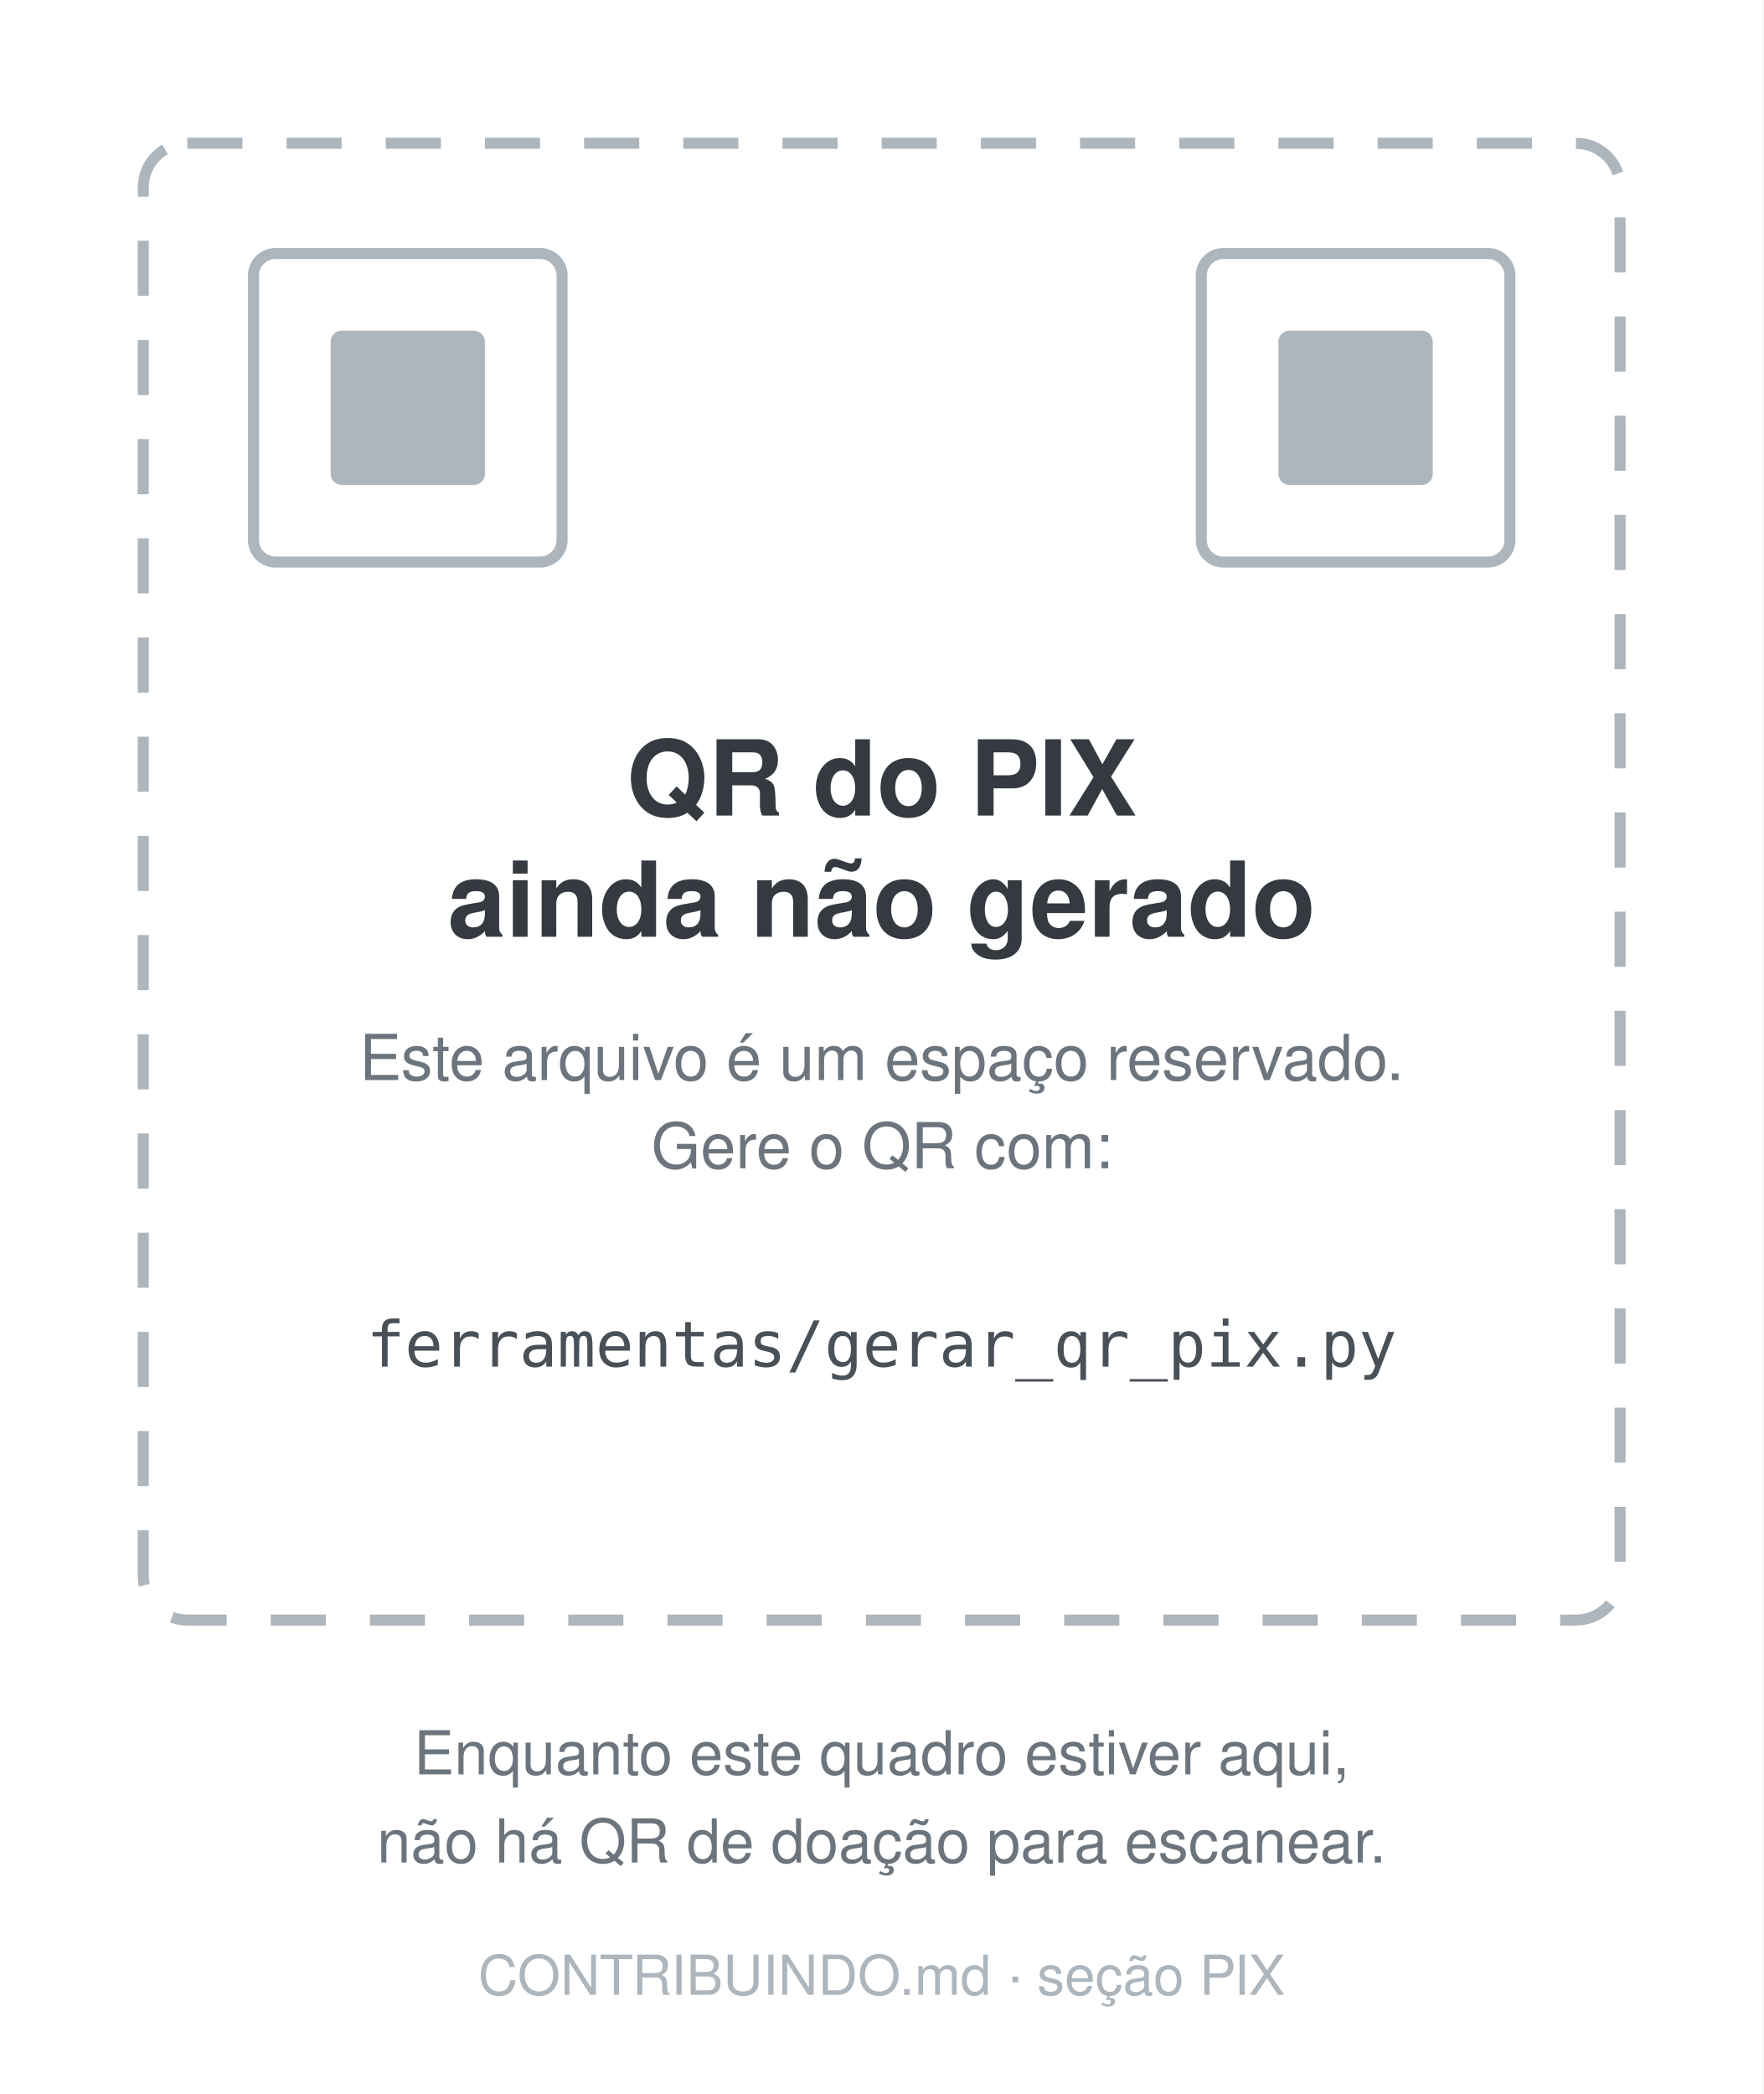
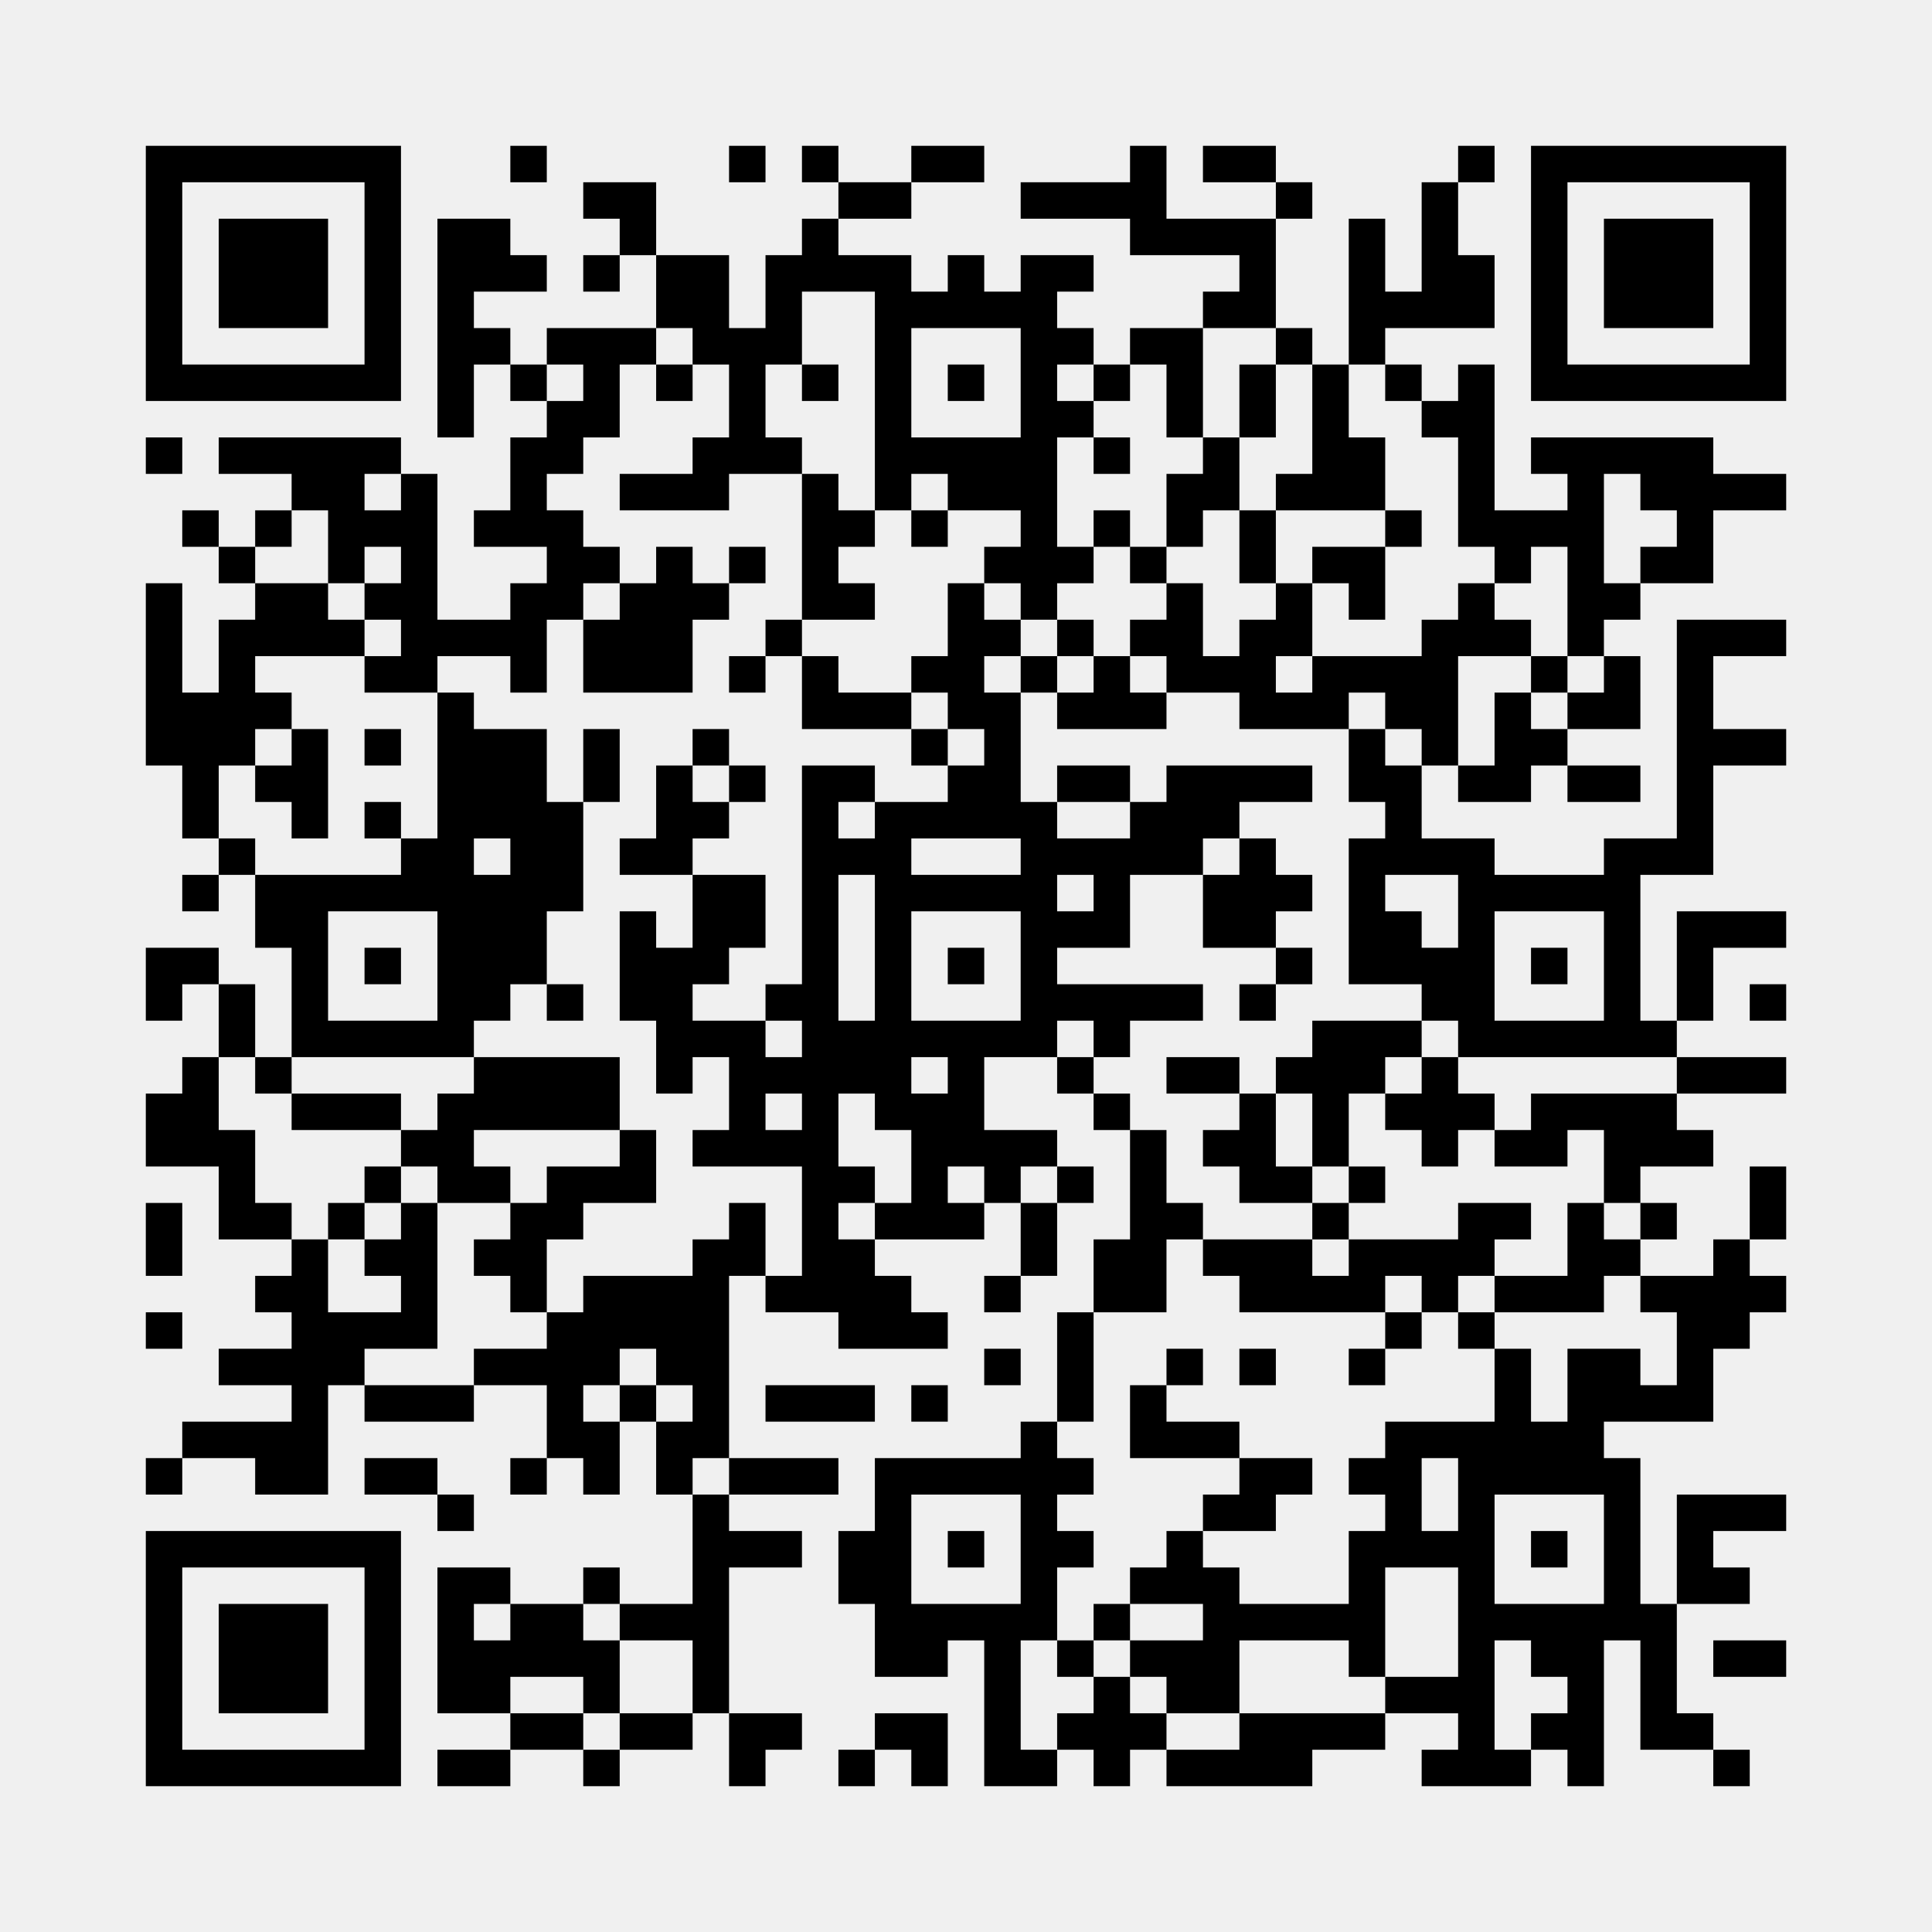
- <svg xmlns="http://www.w3.org/2000/svg" width="320" height="380" viewBox="0 0 320 380" role="img" aria-labelledby="titulo descricao">
-   <rect width="320" height="380" fill="#FFFFFF" />
-   <g stroke="#ADB5BD" stroke-width="2" fill="none">
-     <rect x="26" y="26" width="268" height="268" rx="8" stroke-dasharray="10 8" />
-     <rect x="46" y="46" width="56" height="56" rx="4" />
-     <rect x="218" y="46" width="56" height="56" rx="4" />
-   </g>
-   <g fill="#ADB5BD">
-     <rect x="60" y="60" width="28" height="28" rx="2" />
-     <rect x="232" y="60" width="28" height="28" rx="2" />
-   </g>
-   <g fill="#6C757D" font-family="Segoe UI, Helvetica, Arial, sans-serif" text-anchor="middle">
-     <text x="160" y="148" font-size="19" font-weight="700" fill="#343A40">QR do PIX</text>
-     <text x="160" y="170" font-size="19" font-weight="700" fill="#343A40">ainda não gerado</text>
-     <text x="160" y="196" font-size="11.5">Este arquivo é um espaço reservado.</text>
-     <text x="160" y="212" font-size="11.5">Gere o QR com:</text>
-     <text x="160" y="248" font-size="11.5" font-family="Consolas, Menlo, monospace" fill="#495057">ferramentas/gerar_qr_pix.py</text>
-   </g>
-   <g fill="#6C757D" font-family="Segoe UI, Helvetica, Arial, sans-serif" text-anchor="middle">
-     <text x="160" y="322" font-size="11">Enquanto este quadro estiver aqui,</text>
-     <text x="160" y="338" font-size="11">não há QR de doação para escanear.</text>
-     <text x="160" y="362" font-size="10" fill="#ADB5BD">CONTRIBUINDO.md · seção PIX</text>
-   </g>
+ <svg xmlns="http://www.w3.org/2000/svg" width="53mm" height="53mm" version="1.1" viewBox="0 0 53 53">
+   <path d="M4,4H5V5H4zM5,4H6V5H5zM6,4H7V5H6zM7,4H8V5H7zM8,4H9V5H8zM9,4H10V5H9zM10,4H11V5H10zM14,4H15V5H14zM20,4H21V5H20zM22,4H23V5H22zM25,4H26V5H25zM26,4H27V5H26zM31,4H32V5H31zM33,4H34V5H33zM34,4H35V5H34zM40,4H41V5H40zM42,4H43V5H42zM43,4H44V5H43zM44,4H45V5H44zM45,4H46V5H45zM46,4H47V5H46zM47,4H48V5H47zM48,4H49V5H48zM4,5H5V6H4zM10,5H11V6H10zM16,5H17V6H16zM17,5H18V6H17zM23,5H24V6H23zM24,5H25V6H24zM28,5H29V6H28zM29,5H30V6H29zM30,5H31V6H30zM31,5H32V6H31zM35,5H36V6H35zM39,5H40V6H39zM42,5H43V6H42zM48,5H49V6H48zM4,6H5V7H4zM6,6H7V7H6zM7,6H8V7H7zM8,6H9V7H8zM10,6H11V7H10zM12,6H13V7H12zM13,6H14V7H13zM17,6H18V7H17zM22,6H23V7H22zM31,6H32V7H31zM32,6H33V7H32zM33,6H34V7H33zM34,6H35V7H34zM37,6H38V7H37zM39,6H40V7H39zM42,6H43V7H42zM44,6H45V7H44zM45,6H46V7H45zM46,6H47V7H46zM48,6H49V7H48zM4,7H5V8H4zM6,7H7V8H6zM7,7H8V8H7zM8,7H9V8H8zM10,7H11V8H10zM12,7H13V8H12zM13,7H14V8H13zM14,7H15V8H14zM16,7H17V8H16zM18,7H19V8H18zM19,7H20V8H19zM21,7H22V8H21zM22,7H23V8H22zM23,7H24V8H23zM24,7H25V8H24zM26,7H27V8H26zM28,7H29V8H28zM29,7H30V8H29zM34,7H35V8H34zM37,7H38V8H37zM39,7H40V8H39zM40,7H41V8H40zM42,7H43V8H42zM44,7H45V8H44zM45,7H46V8H45zM46,7H47V8H46zM48,7H49V8H48zM4,8H5V9H4zM6,8H7V9H6zM7,8H8V9H7zM8,8H9V9H8zM10,8H11V9H10zM12,8H13V9H12zM18,8H19V9H18zM19,8H20V9H19zM21,8H22V9H21zM24,8H25V9H24zM25,8H26V9H25zM26,8H27V9H26zM27,8H28V9H27zM28,8H29V9H28zM33,8H34V9H33zM34,8H35V9H34zM37,8H38V9H37zM38,8H39V9H38zM39,8H40V9H39zM40,8H41V9H40zM42,8H43V9H42zM44,8H45V9H44zM45,8H46V9H45zM46,8H47V9H46zM48,8H49V9H48zM4,9H5V10H4zM10,9H11V10H10zM12,9H13V10H12zM13,9H14V10H13zM15,9H16V10H15zM16,9H17V10H16zM17,9H18V10H17zM19,9H20V10H19zM20,9H21V10H20zM21,9H22V10H21zM24,9H25V10H24zM28,9H29V10H28zM29,9H30V10H29zM31,9H32V10H31zM32,9H33V10H32zM35,9H36V10H35zM37,9H38V10H37zM42,9H43V10H42zM48,9H49V10H48zM4,10H5V11H4zM5,10H6V11H5zM6,10H7V11H6zM7,10H8V11H7zM8,10H9V11H8zM9,10H10V11H9zM10,10H11V11H10zM12,10H13V11H12zM14,10H15V11H14zM16,10H17V11H16zM18,10H19V11H18zM20,10H21V11H20zM22,10H23V11H22zM24,10H25V11H24zM26,10H27V11H26zM28,10H29V11H28zM30,10H31V11H30zM32,10H33V11H32zM34,10H35V11H34zM36,10H37V11H36zM38,10H39V11H38zM40,10H41V11H40zM42,10H43V11H42zM43,10H44V11H43zM44,10H45V11H44zM45,10H46V11H45zM46,10H47V11H46zM47,10H48V11H47zM48,10H49V11H48zM12,11H13V12H12zM15,11H16V12H15zM16,11H17V12H16zM20,11H21V12H20zM24,11H25V12H24zM28,11H29V12H28zM29,11H30V12H29zM32,11H33V12H32zM34,11H35V12H34zM36,11H37V12H36zM39,11H40V12H39zM40,11H41V12H40zM4,12H5V13H4zM6,12H7V13H6zM7,12H8V13H7zM8,12H9V13H8zM9,12H10V13H9zM10,12H11V13H10zM14,12H15V13H14zM15,12H16V13H15zM19,12H20V13H19zM20,12H21V13H20zM21,12H22V13H21zM24,12H25V13H24zM25,12H26V13H25zM26,12H27V13H26zM27,12H28V13H27zM28,12H29V13H28zM30,12H31V13H30zM33,12H34V13H33zM36,12H37V13H36zM37,12H38V13H37zM40,12H41V13H40zM42,12H43V13H42zM43,12H44V13H43zM44,12H45V13H44zM45,12H46V13H45zM46,12H47V13H46zM8,13H9V14H8zM9,13H10V14H9zM11,13H12V14H11zM14,13H15V14H14zM17,13H18V14H17zM18,13H19V14H18zM19,13H20V14H19zM22,13H23V14H22zM24,13H25V14H24zM26,13H27V14H26zM27,13H28V14H27zM28,13H29V14H28zM32,13H33V14H32zM33,13H34V14H33zM35,13H36V14H35zM36,13H37V14H36zM37,13H38V14H37zM40,13H41V14H40zM43,13H44V14H43zM45,13H46V14H45zM46,13H47V14H46zM47,13H48V14H47zM48,13H49V14H48zM5,14H6V15H5zM7,14H8V15H7zM9,14H10V15H9zM10,14H11V15H10zM11,14H12V15H11zM13,14H14V15H13zM14,14H15V15H14zM15,14H16V15H15zM22,14H23V15H22zM23,14H24V15H23zM25,14H26V15H25zM28,14H29V15H28zM30,14H31V15H30zM32,14H33V15H32zM34,14H35V15H34zM38,14H39V15H38zM40,14H41V15H40zM41,14H42V15H41zM42,14H43V15H42zM43,14H44V15H43zM46,14H47V15H46zM6,15H7V16H6zM9,15H10V16H9zM11,15H12V16H11zM15,15H16V16H15zM16,15H17V16H16zM18,15H19V16H18zM20,15H21V16H20zM22,15H23V16H22zM27,15H28V16H27zM28,15H29V16H28zM29,15H30V16H29zM31,15H32V16H31zM34,15H35V16H34zM36,15H37V16H36zM37,15H38V16H37zM41,15H42V16H41zM43,15H44V16H43zM45,15H46V16H45zM46,15H47V16H46zM4,16H5V17H4zM7,16H8V17H7zM8,16H9V17H8zM10,16H11V17H10zM11,16H12V17H11zM14,16H15V17H14zM15,16H16V17H15zM17,16H18V17H17zM18,16H19V17H18zM19,16H20V17H19zM22,16H23V17H22zM23,16H24V17H23zM26,16H27V17H26zM28,16H29V17H28zM32,16H33V17H32zM35,16H36V17H35zM37,16H38V17H37zM40,16H41V17H40zM43,16H44V17H43zM44,16H45V17H44zM4,17H5V18H4zM6,17H7V18H6zM7,17H8V18H7zM8,17H9V18H8zM9,17H10V18H9zM11,17H12V18H11zM12,17H13V18H12zM13,17H14V18H13zM14,17H15V18H14zM16,17H17V18H16zM17,17H18V18H17zM18,17H19V18H18zM21,17H22V18H21zM26,17H27V18H26zM27,17H28V18H27zM29,17H30V18H29zM31,17H32V18H31zM32,17H33V18H32zM34,17H35V18H34zM35,17H36V18H35zM39,17H40V18H39zM40,17H41V18H40zM41,17H42V18H41zM43,17H44V18H43zM46,17H47V18H46zM47,17H48V18H47zM48,17H49V18H48zM4,18H5V19H4zM6,18H7V19H6zM10,18H11V19H10zM11,18H12V19H11zM14,18H15V19H14zM16,18H17V19H16zM17,18H18V19H17zM18,18H19V19H18zM20,18H21V19H20zM22,18H23V19H22zM25,18H26V19H25zM26,18H27V19H26zM28,18H29V19H28zM30,18H31V19H30zM32,18H33V19H32zM33,18H34V19H33zM34,18H35V19H34zM36,18H37V19H36zM37,18H38V19H37zM38,18H39V19H38zM39,18H40V19H39zM42,18H43V19H42zM44,18H45V19H44zM46,18H47V19H46zM4,19H5V20H4zM5,19H6V20H5zM6,19H7V20H6zM7,19H8V20H7zM12,19H13V20H12zM22,19H23V20H22zM23,19H24V20H23zM24,19H25V20H24zM26,19H27V20H26zM27,19H28V20H27zM29,19H30V20H29zM30,19H31V20H30zM31,19H32V20H31zM34,19H35V20H34zM35,19H36V20H35zM36,19H37V20H36zM38,19H39V20H38zM39,19H40V20H39zM41,19H42V20H41zM43,19H44V20H43zM44,19H45V20H44zM46,19H47V20H46zM4,20H5V21H4zM5,20H6V21H5zM6,20H7V21H6zM8,20H9V21H8zM10,20H11V21H10zM12,20H13V21H12zM13,20H14V21H13zM14,20H15V21H14zM16,20H17V21H16zM19,20H20V21H19zM25,20H26V21H25zM27,20H28V21H27zM37,20H38V21H37zM39,20H40V21H39zM41,20H42V21H41zM42,20H43V21H42zM46,20H47V21H46zM47,20H48V21H47zM48,20H49V21H48zM5,21H6V22H5zM7,21H8V22H7zM8,21H9V22H8zM12,21H13V22H12zM13,21H14V22H13zM14,21H15V22H14zM16,21H17V22H16zM18,21H19V22H18zM20,21H21V22H20zM22,21H23V22H22zM23,21H24V22H23zM26,21H27V22H26zM27,21H28V22H27zM29,21H30V22H29zM30,21H31V22H30zM32,21H33V22H32zM33,21H34V22H33zM34,21H35V22H34zM35,21H36V22H35zM37,21H38V22H37zM38,21H39V22H38zM40,21H41V22H40zM41,21H42V22H41zM43,21H44V22H43zM44,21H45V22H44zM46,21H47V22H46zM5,22H6V23H5zM8,22H9V23H8zM10,22H11V23H10zM12,22H13V23H12zM13,22H14V23H13zM14,22H15V23H14zM15,22H16V23H15zM18,22H19V23H18zM19,22H20V23H19zM22,22H23V23H22zM24,22H25V23H24zM25,22H26V23H25zM26,22H27V23H26zM27,22H28V23H27zM28,22H29V23H28zM31,22H32V23H31zM32,22H33V23H32zM33,22H34V23H33zM38,22H39V23H38zM46,22H47V23H46zM6,23H7V24H6zM11,23H12V24H11zM12,23H13V24H12zM14,23H15V24H14zM15,23H16V24H15zM17,23H18V24H17zM18,23H19V24H18zM22,23H23V24H22zM23,23H24V24H23zM24,23H25V24H24zM28,23H29V24H28zM29,23H30V24H29zM30,23H31V24H30zM31,23H32V24H31zM32,23H33V24H32zM34,23H35V24H34zM37,23H38V24H37zM38,23H39V24H38zM39,23H40V24H39zM40,23H41V24H40zM44,23H45V24H44zM45,23H46V24H45zM46,23H47V24H46zM5,24H6V25H5zM7,24H8V25H7zM8,24H9V25H8zM9,24H10V25H9zM10,24H11V25H10zM11,24H12V25H11zM12,24H13V25H12zM13,24H14V25H13zM14,24H15V25H14zM15,24H16V25H15zM19,24H20V25H19zM20,24H21V25H20zM22,24H23V25H22zM24,24H25V25H24zM25,24H26V25H25zM26,24H27V25H26zM27,24H28V25H27zM28,24H29V25H28zM30,24H31V25H30zM33,24H34V25H33zM34,24H35V25H34zM35,24H36V25H35zM37,24H38V25H37zM40,24H41V25H40zM41,24H42V25H41zM42,24H43V25H42zM43,24H44V25H43zM44,24H45V25H44zM7,25H8V26H7zM8,25H9V26H8zM12,25H13V26H12zM13,25H14V26H13zM14,25H15V26H14zM17,25H18V26H17zM19,25H20V26H19zM20,25H21V26H20zM22,25H23V26H22zM24,25H25V26H24zM28,25H29V26H28zM29,25H30V26H29zM30,25H31V26H30zM33,25H34V26H33zM34,25H35V26H34zM37,25H38V26H37zM38,25H39V26H38zM40,25H41V26H40zM44,25H45V26H44zM46,25H47V26H46zM47,25H48V26H47zM48,25H49V26H48zM4,26H5V27H4zM5,26H6V27H5zM8,26H9V27H8zM10,26H11V27H10zM12,26H13V27H12zM13,26H14V27H13zM14,26H15V27H14zM17,26H18V27H17zM18,26H19V27H18zM19,26H20V27H19zM22,26H23V27H22zM24,26H25V27H24zM26,26H27V27H26zM28,26H29V27H28zM35,26H36V27H35zM37,26H38V27H37zM38,26H39V27H38zM39,26H40V27H39zM40,26H41V27H40zM42,26H43V27H42zM44,26H45V27H44zM46,26H47V27H46zM4,27H5V28H4zM6,27H7V28H6zM8,27H9V28H8zM12,27H13V28H12zM13,27H14V28H13zM15,27H16V28H15zM17,27H18V28H17zM18,27H19V28H18zM21,27H22V28H21zM22,27H23V28H22zM24,27H25V28H24zM28,27H29V28H28zM29,27H30V28H29zM30,27H31V28H30zM31,27H32V28H31zM32,27H33V28H32zM34,27H35V28H34zM39,27H40V28H39zM40,27H41V28H40zM44,27H45V28H44zM46,27H47V28H46zM48,27H49V28H48zM6,28H7V29H6zM8,28H9V29H8zM9,28H10V29H9zM10,28H11V29H10zM11,28H12V29H11zM12,28H13V29H12zM18,28H19V29H18zM19,28H20V29H19zM20,28H21V29H20zM22,28H23V29H22zM23,28H24V29H23zM24,28H25V29H24zM25,28H26V29H25zM26,28H27V29H26zM27,28H28V29H27zM28,28H29V29H28zM30,28H31V29H30zM36,28H37V29H36zM37,28H38V29H37zM38,28H39V29H38zM40,28H41V29H40zM41,28H42V29H41zM42,28H43V29H42zM43,28H44V29H43zM44,28H45V29H44zM45,28H46V29H45zM5,29H6V30H5zM7,29H8V30H7zM13,29H14V30H13zM14,29H15V30H14zM15,29H16V30H15zM16,29H17V30H16zM18,29H19V30H18zM20,29H21V30H20zM21,29H22V30H21zM22,29H23V30H22zM23,29H24V30H23zM24,29H25V30H24zM26,29H27V30H26zM29,29H30V30H29zM32,29H33V30H32zM33,29H34V30H33zM35,29H36V30H35zM36,29H37V30H36zM37,29H38V30H37zM39,29H40V30H39zM46,29H47V30H46zM47,29H48V30H47zM48,29H49V30H48zM4,30H5V31H4zM5,30H6V31H5zM8,30H9V31H8zM9,30H10V31H9zM10,30H11V31H10zM12,30H13V31H12zM13,30H14V31H13zM14,30H15V31H14zM15,30H16V31H15zM16,30H17V31H16zM20,30H21V31H20zM22,30H23V31H22zM24,30H25V31H24zM25,30H26V31H25zM26,30H27V31H26zM30,30H31V31H30zM34,30H35V31H34zM36,30H37V31H36zM38,30H39V31H38zM39,30H40V31H39zM40,30H41V31H40zM42,30H43V31H42zM43,30H44V31H43zM44,30H45V31H44zM45,30H46V31H45zM4,31H5V32H4zM5,31H6V32H5zM6,31H7V32H6zM11,31H12V32H11zM12,31H13V32H12zM17,31H18V32H17zM19,31H20V32H19zM20,31H21V32H20zM21,31H22V32H21zM22,31H23V32H22zM25,31H26V32H25zM26,31H27V32H26zM27,31H28V32H27zM28,31H29V32H28zM31,31H32V32H31zM33,31H34V32H33zM34,31H35V32H34zM36,31H37V32H36zM39,31H40V32H39zM41,31H42V32H41zM42,31H43V32H42zM44,31H45V32H44zM45,31H46V32H45zM46,31H47V32H46zM6,32H7V33H6zM10,32H11V33H10zM12,32H13V33H12zM13,32H14V33H13zM15,32H16V33H15zM16,32H17V33H16zM17,32H18V33H17zM22,32H23V33H22zM23,32H24V33H23zM25,32H26V33H25zM27,32H28V33H27zM29,32H30V33H29zM31,32H32V33H31zM34,32H35V33H34zM35,32H36V33H35zM37,32H38V33H37zM44,32H45V33H44zM48,32H49V33H48zM4,33H5V34H4zM6,33H7V34H6zM7,33H8V34H7zM9,33H10V34H9zM11,33H12V34H11zM14,33H15V34H14zM15,33H16V34H15zM20,33H21V34H20zM22,33H23V34H22zM24,33H25V34H24zM25,33H26V34H25zM26,33H27V34H26zM28,33H29V34H28zM31,33H32V34H31zM32,33H33V34H32zM36,33H37V34H36zM40,33H41V34H40zM41,33H42V34H41zM43,33H44V34H43zM45,33H46V34H45zM48,33H49V34H48zM4,34H5V35H4zM8,34H9V35H8zM10,34H11V35H10zM11,34H12V35H11zM13,34H14V35H13zM14,34H15V35H14zM19,34H20V35H19zM20,34H21V35H20zM22,34H23V35H22zM23,34H24V35H23zM28,34H29V35H28zM30,34H31V35H30zM31,34H32V35H31zM33,34H34V35H33zM34,34H35V35H34zM35,34H36V35H35zM37,34H38V35H37zM38,34H39V35H38zM39,34H40V35H39zM40,34H41V35H40zM43,34H44V35H43zM44,34H45V35H44zM47,34H48V35H47zM7,35H8V36H7zM8,35H9V36H8zM11,35H12V36H11zM14,35H15V36H14zM16,35H17V36H16zM17,35H18V36H17zM18,35H19V36H18zM19,35H20V36H19zM21,35H22V36H21zM22,35H23V36H22zM23,35H24V36H23zM24,35H25V36H24zM27,35H28V36H27zM30,35H31V36H30zM31,35H32V36H31zM34,35H35V36H34zM35,35H36V36H35zM36,35H37V36H36zM37,35H38V36H37zM39,35H40V36H39zM41,35H42V36H41zM42,35H43V36H42zM43,35H44V36H43zM45,35H46V36H45zM46,35H47V36H46zM47,35H48V36H47zM48,35H49V36H48zM4,36H5V37H4zM8,36H9V37H8zM9,36H10V37H9zM10,36H11V37H10zM11,36H12V37H11zM15,36H16V37H15zM16,36H17V37H16zM17,36H18V37H17zM18,36H19V37H18zM19,36H20V37H19zM23,36H24V37H23zM24,36H25V37H24zM25,36H26V37H25zM29,36H30V37H29zM38,36H39V37H38zM40,36H41V37H40zM46,36H47V37H46zM47,36H48V37H47zM6,37H7V38H6zM7,37H8V38H7zM8,37H9V38H8zM9,37H10V38H9zM13,37H14V38H13zM14,37H15V38H14zM15,37H16V38H15zM16,37H17V38H16zM18,37H19V38H18zM19,37H20V38H19zM27,37H28V38H27zM29,37H30V38H29zM32,37H33V38H32zM34,37H35V38H34zM37,37H38V38H37zM41,37H42V38H41zM43,37H44V38H43zM44,37H45V38H44zM46,37H47V38H46zM8,38H9V39H8zM10,38H11V39H10zM11,38H12V39H11zM12,38H13V39H12zM15,38H16V39H15zM17,38H18V39H17zM19,38H20V39H19zM21,38H22V39H21zM22,38H23V39H22zM23,38H24V39H23zM25,38H26V39H25zM29,38H30V39H29zM31,38H32V39H31zM41,38H42V39H41zM43,38H44V39H43zM44,38H45V39H44zM45,38H46V39H45zM46,38H47V39H46zM5,39H6V40H5zM6,39H7V40H6zM7,39H8V40H7zM8,39H9V40H8zM15,39H16V40H15zM16,39H17V40H16zM18,39H19V40H18zM19,39H20V40H19zM28,39H29V40H28zM31,39H32V40H31zM32,39H33V40H32zM33,39H34V40H33zM38,39H39V40H38zM39,39H40V40H39zM40,39H41V40H40zM41,39H42V40H41zM42,39H43V40H42zM43,39H44V40H43zM4,40H5V41H4zM7,40H8V41H7zM8,40H9V41H8zM10,40H11V41H10zM11,40H12V41H11zM14,40H15V41H14zM16,40H17V41H16zM18,40H19V41H18zM20,40H21V41H20zM21,40H22V41H21zM22,40H23V41H22zM24,40H25V41H24zM25,40H26V41H25zM26,40H27V41H26zM27,40H28V41H27zM28,40H29V41H28zM29,40H30V41H29zM34,40H35V41H34zM35,40H36V41H35zM37,40H38V41H37zM38,40H39V41H38zM40,40H41V41H40zM41,40H42V41H41zM42,40H43V41H42zM43,40H44V41H43zM44,40H45V41H44zM12,41H13V42H12zM19,41H20V42H19zM24,41H25V42H24zM28,41H29V42H28zM33,41H34V42H33zM34,41H35V42H34zM38,41H39V42H38zM40,41H41V42H40zM44,41H45V42H44zM46,41H47V42H46zM47,41H48V42H47zM48,41H49V42H48zM4,42H5V43H4zM5,42H6V43H5zM6,42H7V43H6zM7,42H8V43H7zM8,42H9V43H8zM9,42H10V43H9zM10,42H11V43H10zM19,42H20V43H19zM20,42H21V43H20zM21,42H22V43H21zM23,42H24V43H23zM24,42H25V43H24zM26,42H27V43H26zM28,42H29V43H28zM29,42H30V43H29zM32,42H33V43H32zM37,42H38V43H37zM38,42H39V43H38zM39,42H40V43H39zM40,42H41V43H40zM42,42H43V43H42zM44,42H45V43H44zM46,42H47V43H46zM4,43H5V44H4zM10,43H11V44H10zM12,43H13V44H12zM13,43H14V44H13zM16,43H17V44H16zM19,43H20V44H19zM23,43H24V44H23zM24,43H25V44H24zM28,43H29V44H28zM31,43H32V44H31zM32,43H33V44H32zM33,43H34V44H33zM37,43H38V44H37zM40,43H41V44H40zM44,43H45V44H44zM46,43H47V44H46zM47,43H48V44H47zM4,44H5V45H4zM6,44H7V45H6zM7,44H8V45H7zM8,44H9V45H8zM10,44H11V45H10zM12,44H13V45H12zM14,44H15V45H14zM15,44H16V45H15zM17,44H18V45H17zM18,44H19V45H18zM19,44H20V45H19zM24,44H25V45H24zM25,44H26V45H25zM26,44H27V45H26zM27,44H28V45H27zM28,44H29V45H28zM30,44H31V45H30zM33,44H34V45H33zM34,44H35V45H34zM35,44H36V45H35zM36,44H37V45H36zM37,44H38V45H37zM40,44H41V45H40zM41,44H42V45H41zM42,44H43V45H42zM43,44H44V45H43zM44,44H45V45H44zM45,44H46V45H45zM4,45H5V46H4zM6,45H7V46H6zM7,45H8V46H7zM8,45H9V46H8zM10,45H11V46H10zM12,45H13V46H12zM13,45H14V46H13zM14,45H15V46H14zM15,45H16V46H15zM16,45H17V46H16zM19,45H20V46H19zM24,45H25V46H24zM25,45H26V46H25zM27,45H28V46H27zM29,45H30V46H29zM31,45H32V46H31zM32,45H33V46H32zM33,45H34V46H33zM37,45H38V46H37zM40,45H41V46H40zM42,45H43V46H42zM43,45H44V46H43zM45,45H46V46H45zM47,45H48V46H47zM48,45H49V46H48zM4,46H5V47H4zM6,46H7V47H6zM7,46H8V47H7zM8,46H9V47H8zM10,46H11V47H10zM12,46H13V47H12zM13,46H14V47H13zM16,46H17V47H16zM19,46H20V47H19zM27,46H28V47H27zM30,46H31V47H30zM32,46H33V47H32zM33,46H34V47H33zM38,46H39V47H38zM39,46H40V47H39zM40,46H41V47H40zM43,46H44V47H43zM45,46H46V47H45zM4,47H5V48H4zM10,47H11V48H10zM14,47H15V48H14zM15,47H16V48H15zM17,47H18V48H17zM18,47H19V48H18zM20,47H21V48H20zM21,47H22V48H21zM24,47H25V48H24zM25,47H26V48H25zM27,47H28V48H27zM29,47H30V48H29zM30,47H31V48H30zM31,47H32V48H31zM34,47H35V48H34zM35,47H36V48H35zM36,47H37V48H36zM37,47H38V48H37zM40,47H41V48H40zM42,47H43V48H42zM43,47H44V48H43zM45,47H46V48H45zM46,47H47V48H46zM4,48H5V49H4zM5,48H6V49H5zM6,48H7V49H6zM7,48H8V49H7zM8,48H9V49H8zM9,48H10V49H9zM10,48H11V49H10zM12,48H13V49H12zM13,48H14V49H13zM16,48H17V49H16zM20,48H21V49H20zM23,48H24V49H23zM25,48H26V49H25zM27,48H28V49H27zM28,48H29V49H28zM30,48H31V49H30zM32,48H33V49H32zM33,48H34V49H33zM34,48H35V49H34zM35,48H36V49H35zM39,48H40V49H39zM40,48H41V49H40zM41,48H42V49H41zM43,48H44V49H43zM47,48H48V49H47z" id="qr-path" fill="#000000" fill-opacity="1" fill-rule="nonzero" stroke="none" />
</svg>
